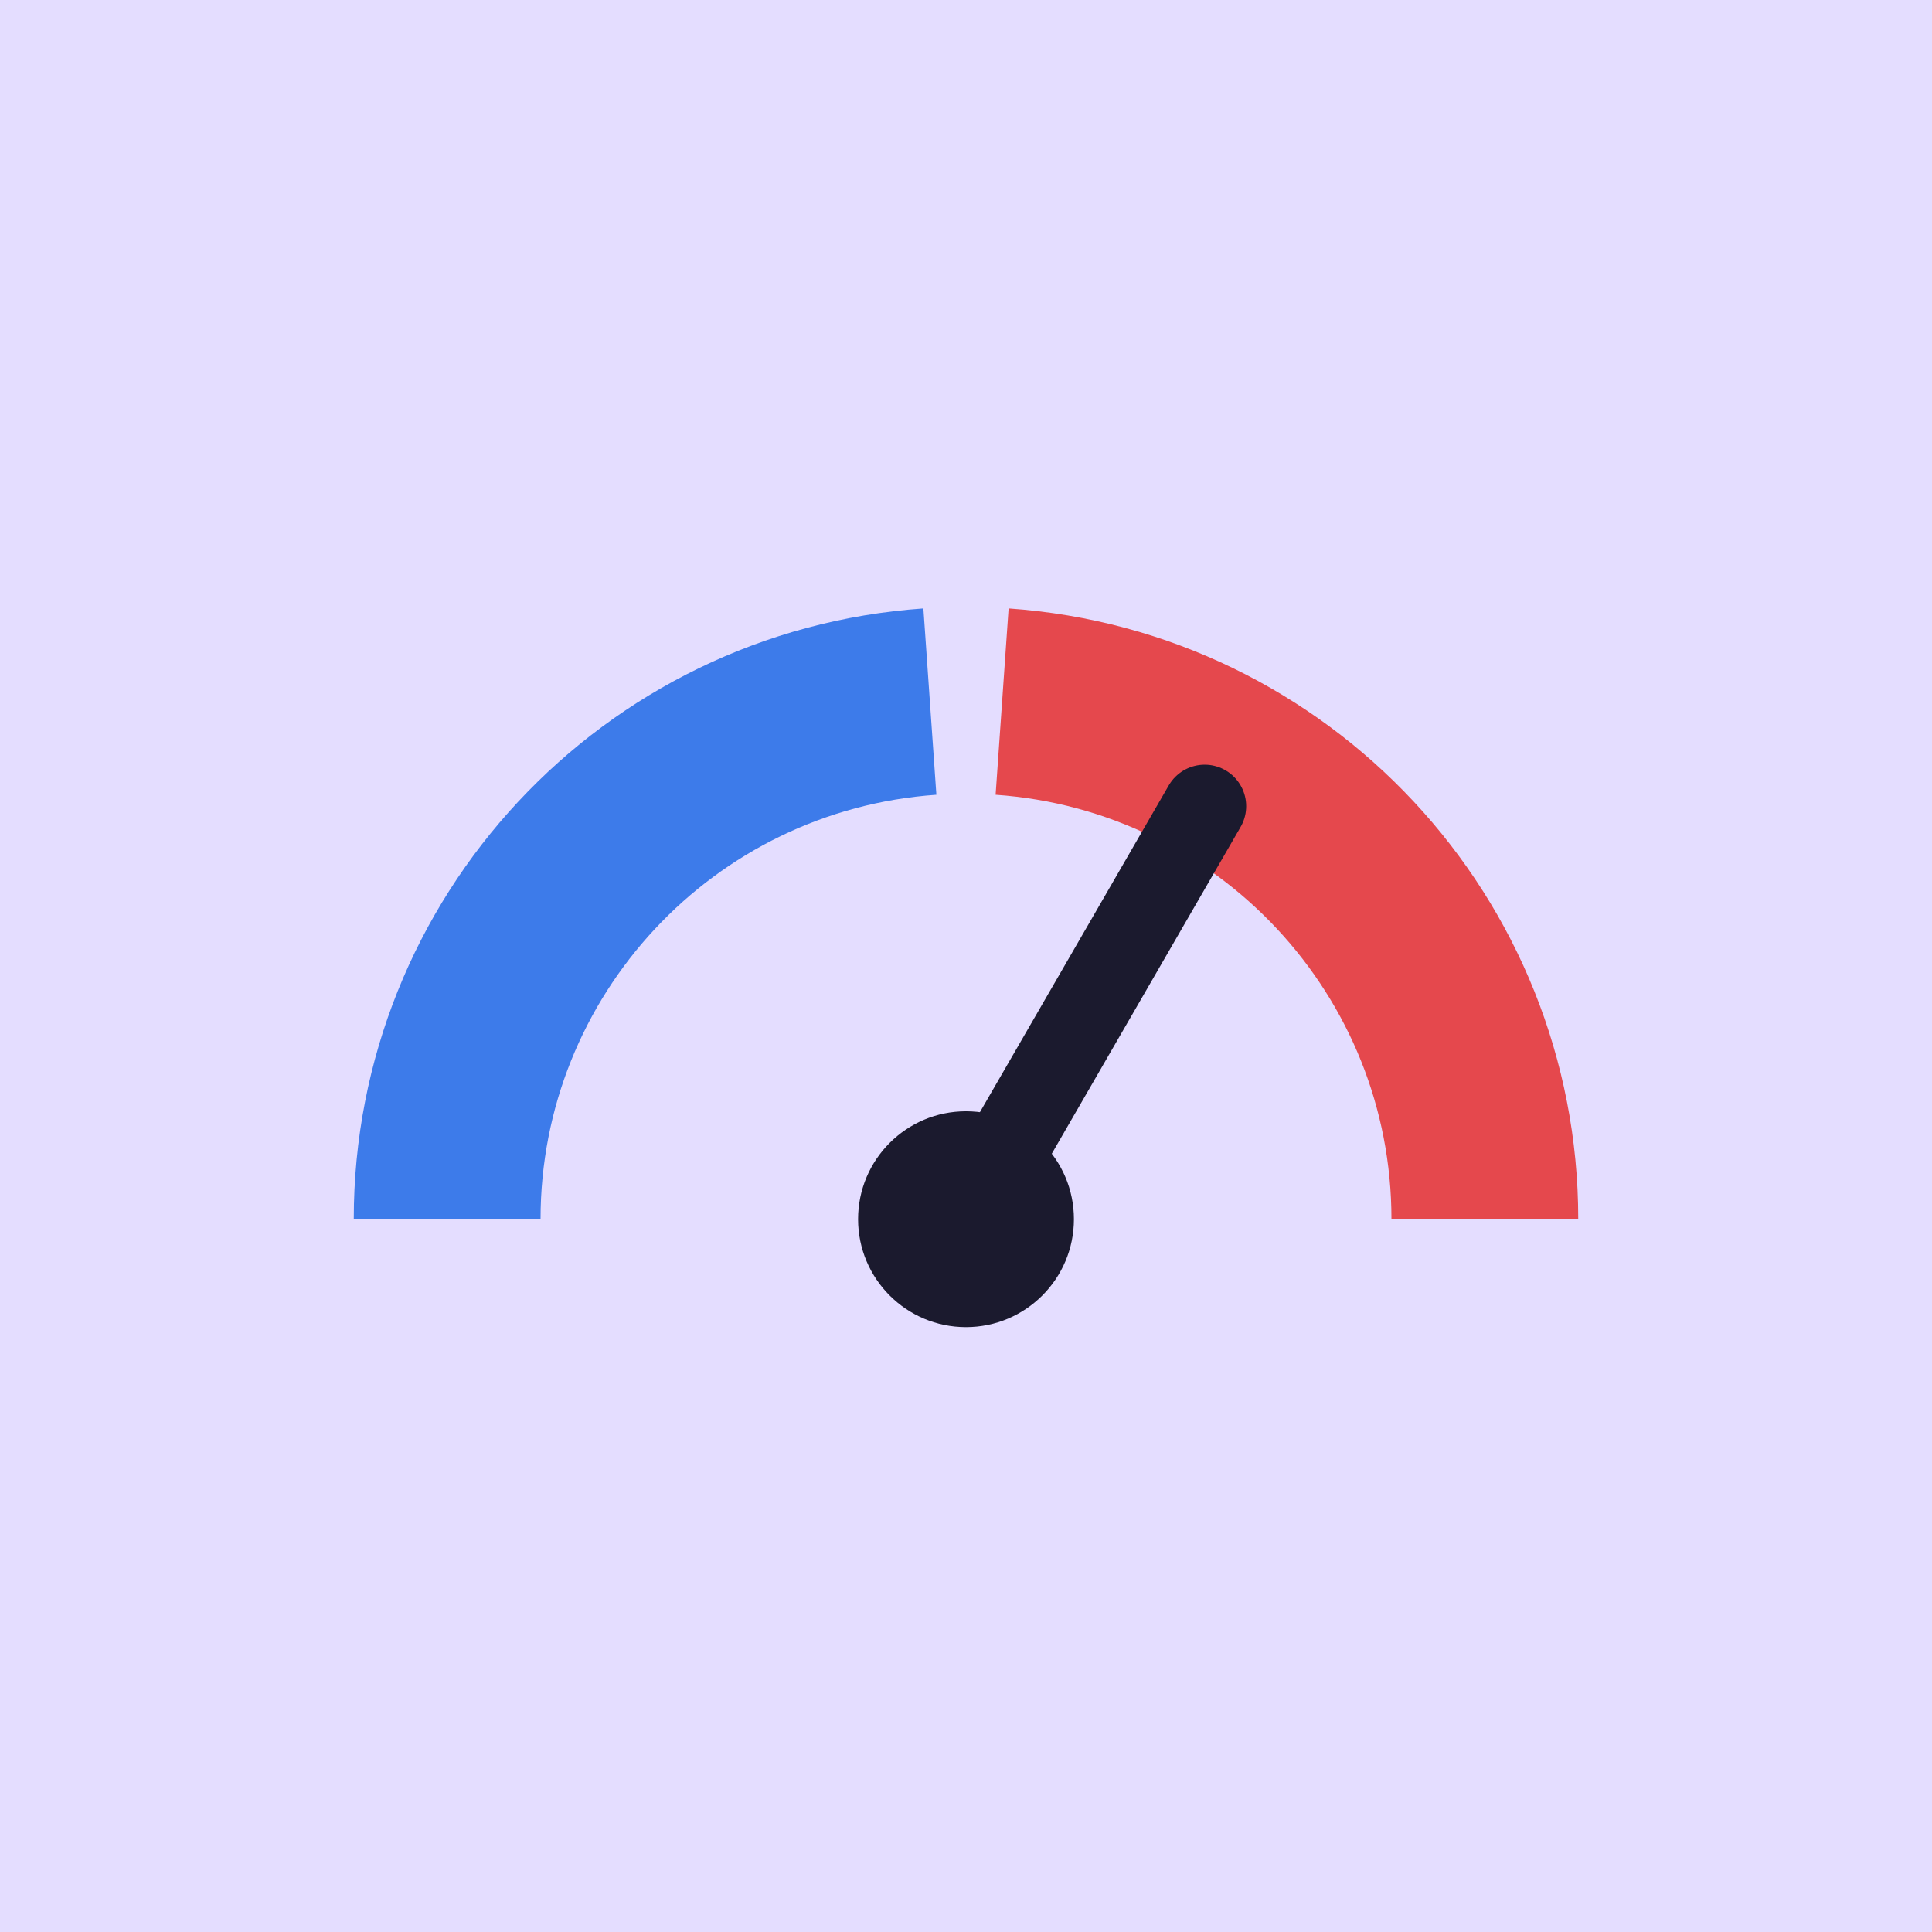
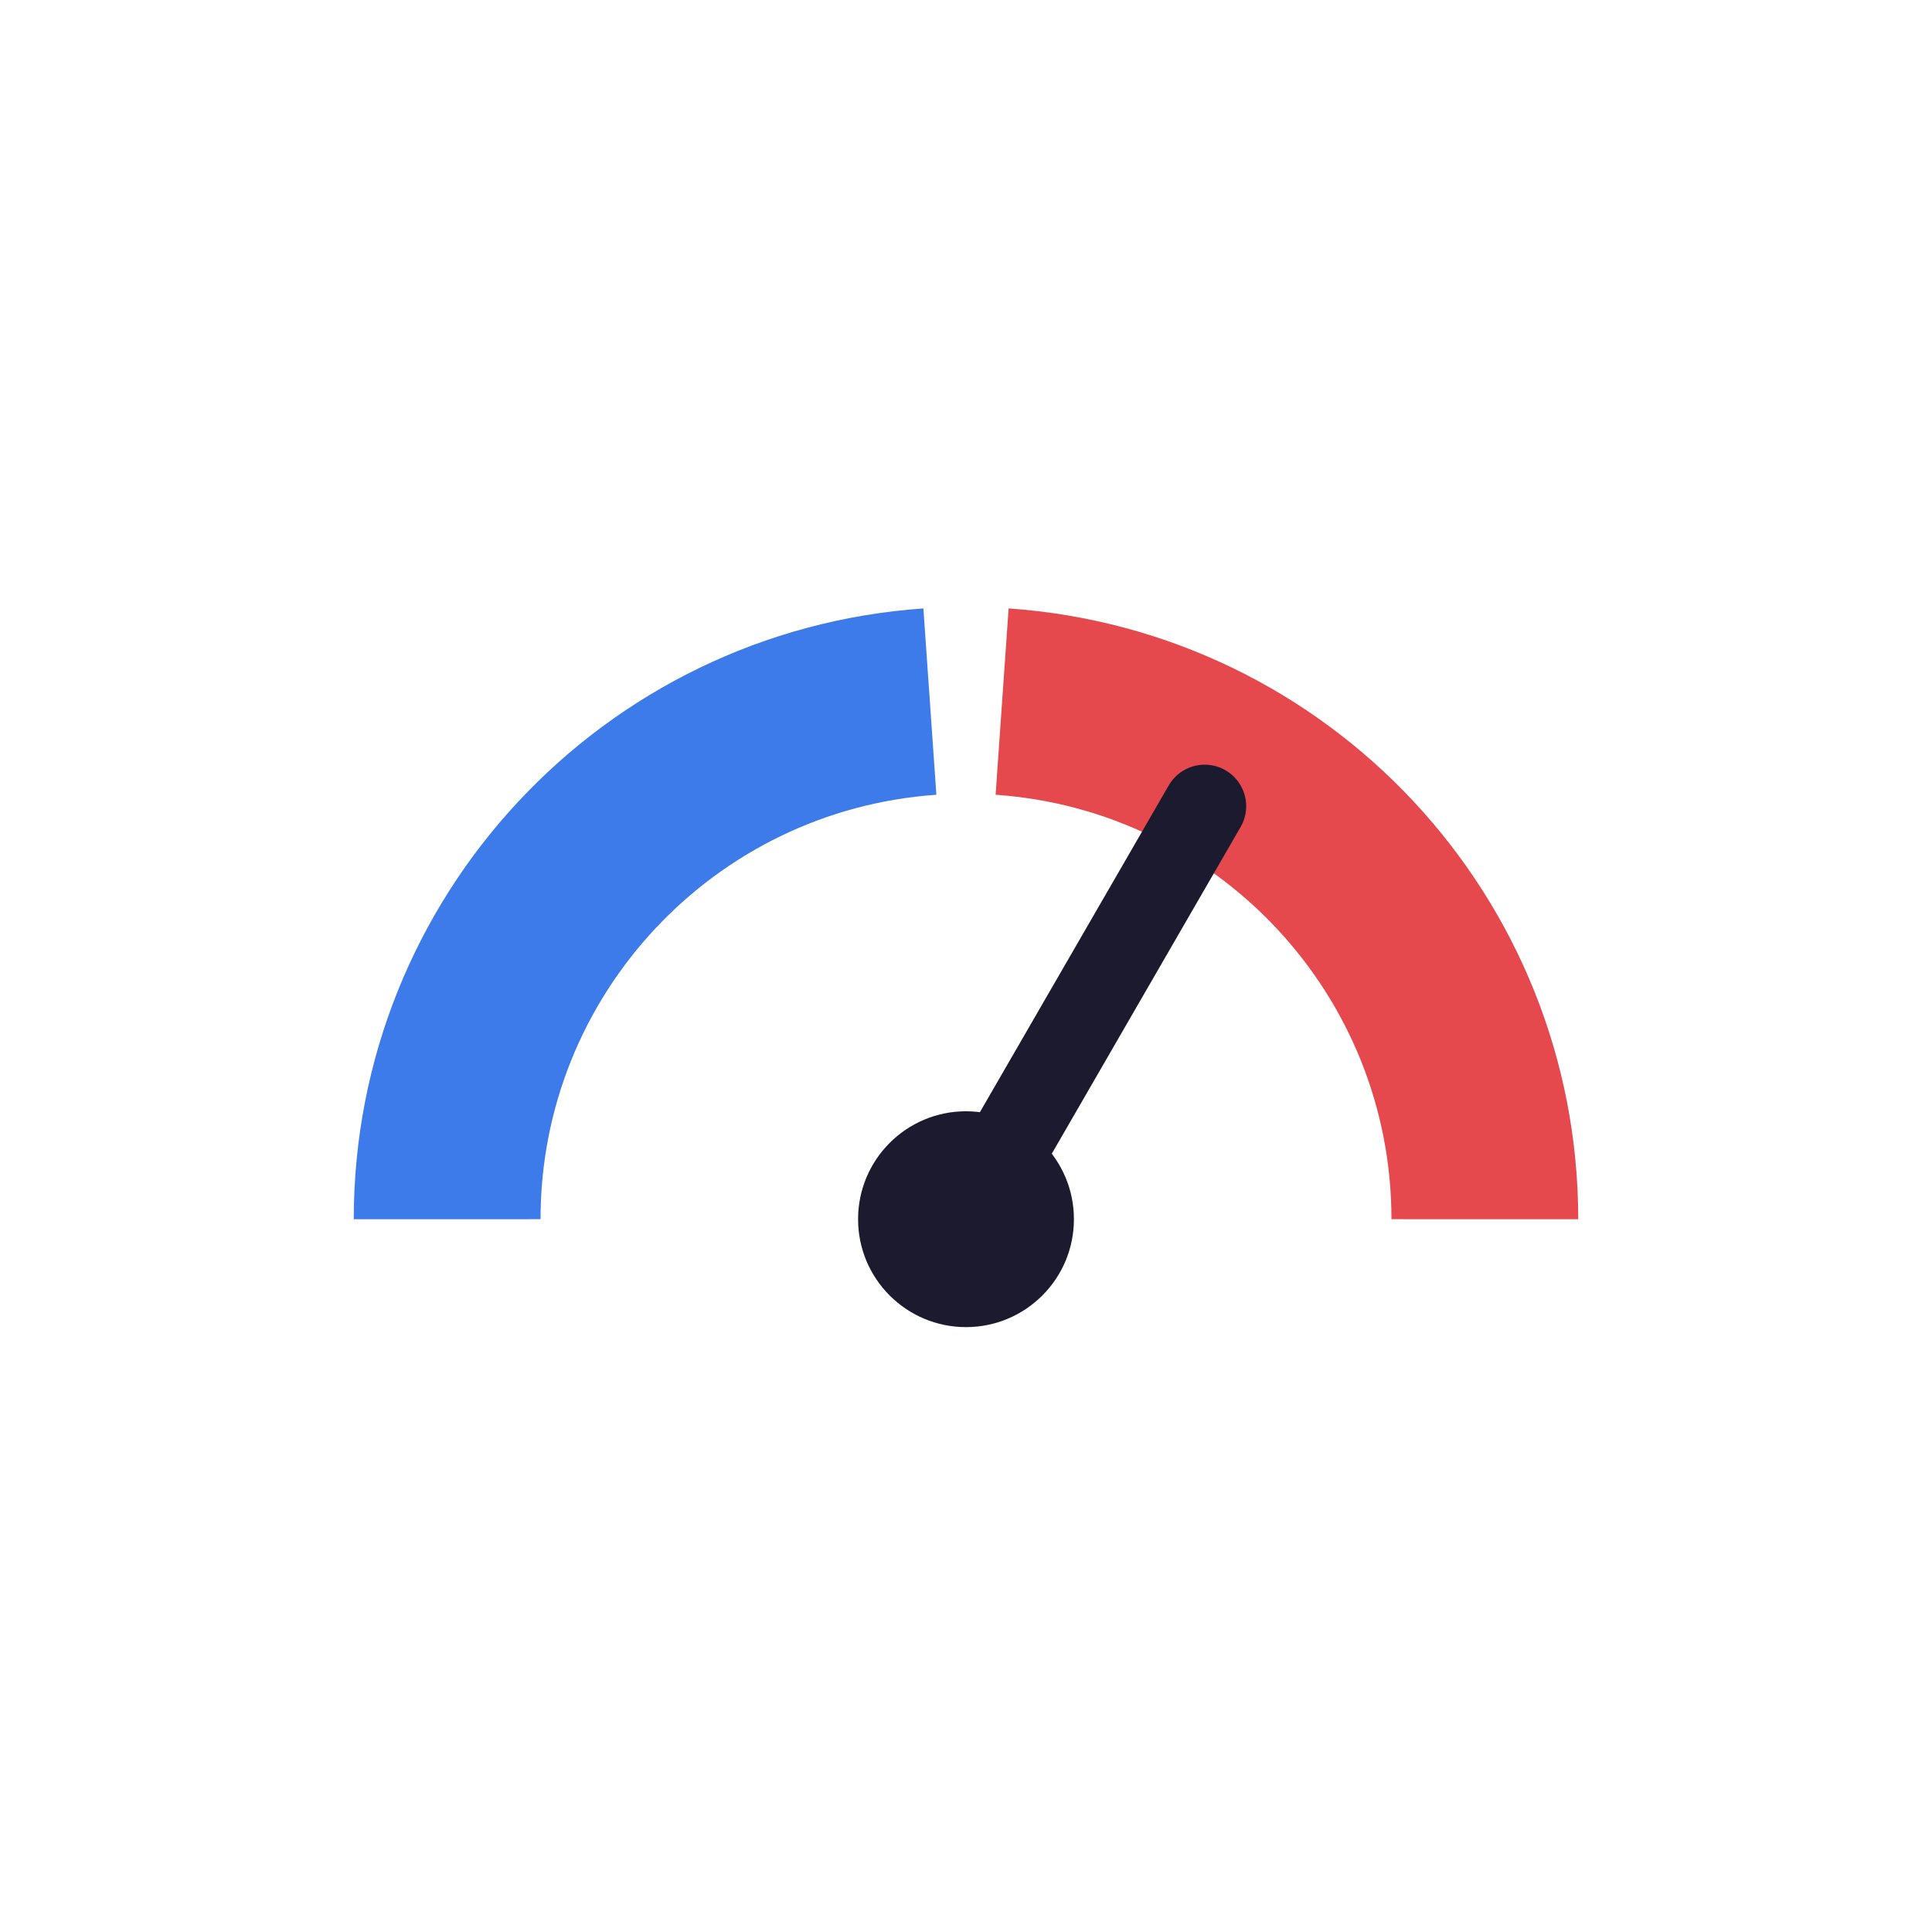
<svg xmlns="http://www.w3.org/2000/svg" width="1024" height="1024" viewBox="0 0 1024 1024">
-   <rect width="1024" height="1024" fill="#E4DDFF" />
+   <rect width="1024" height="1024" fill="#FFFFFF" />
  <g transform="translate(512 512) scale(1.1) translate(-512 -512)">
    <g transform="translate(0 34)">
      <g fill="none" stroke-width="90">
        <path d="M262 600A250 250 0 0 1 494.6 350.6" stroke="#3D7BEA" />
        <path d="M529.4 350.6A250 250 0 0 1 762 600" stroke="#E5484D" />
      </g>
      <line x1="512" y1="600" x2="627" y2="401" stroke="#1B1A2E" stroke-width="40" stroke-linecap="round" />
      <circle cx="512" cy="600" r="52" fill="#1B1A2E" />
    </g>
  </g>
</svg>
